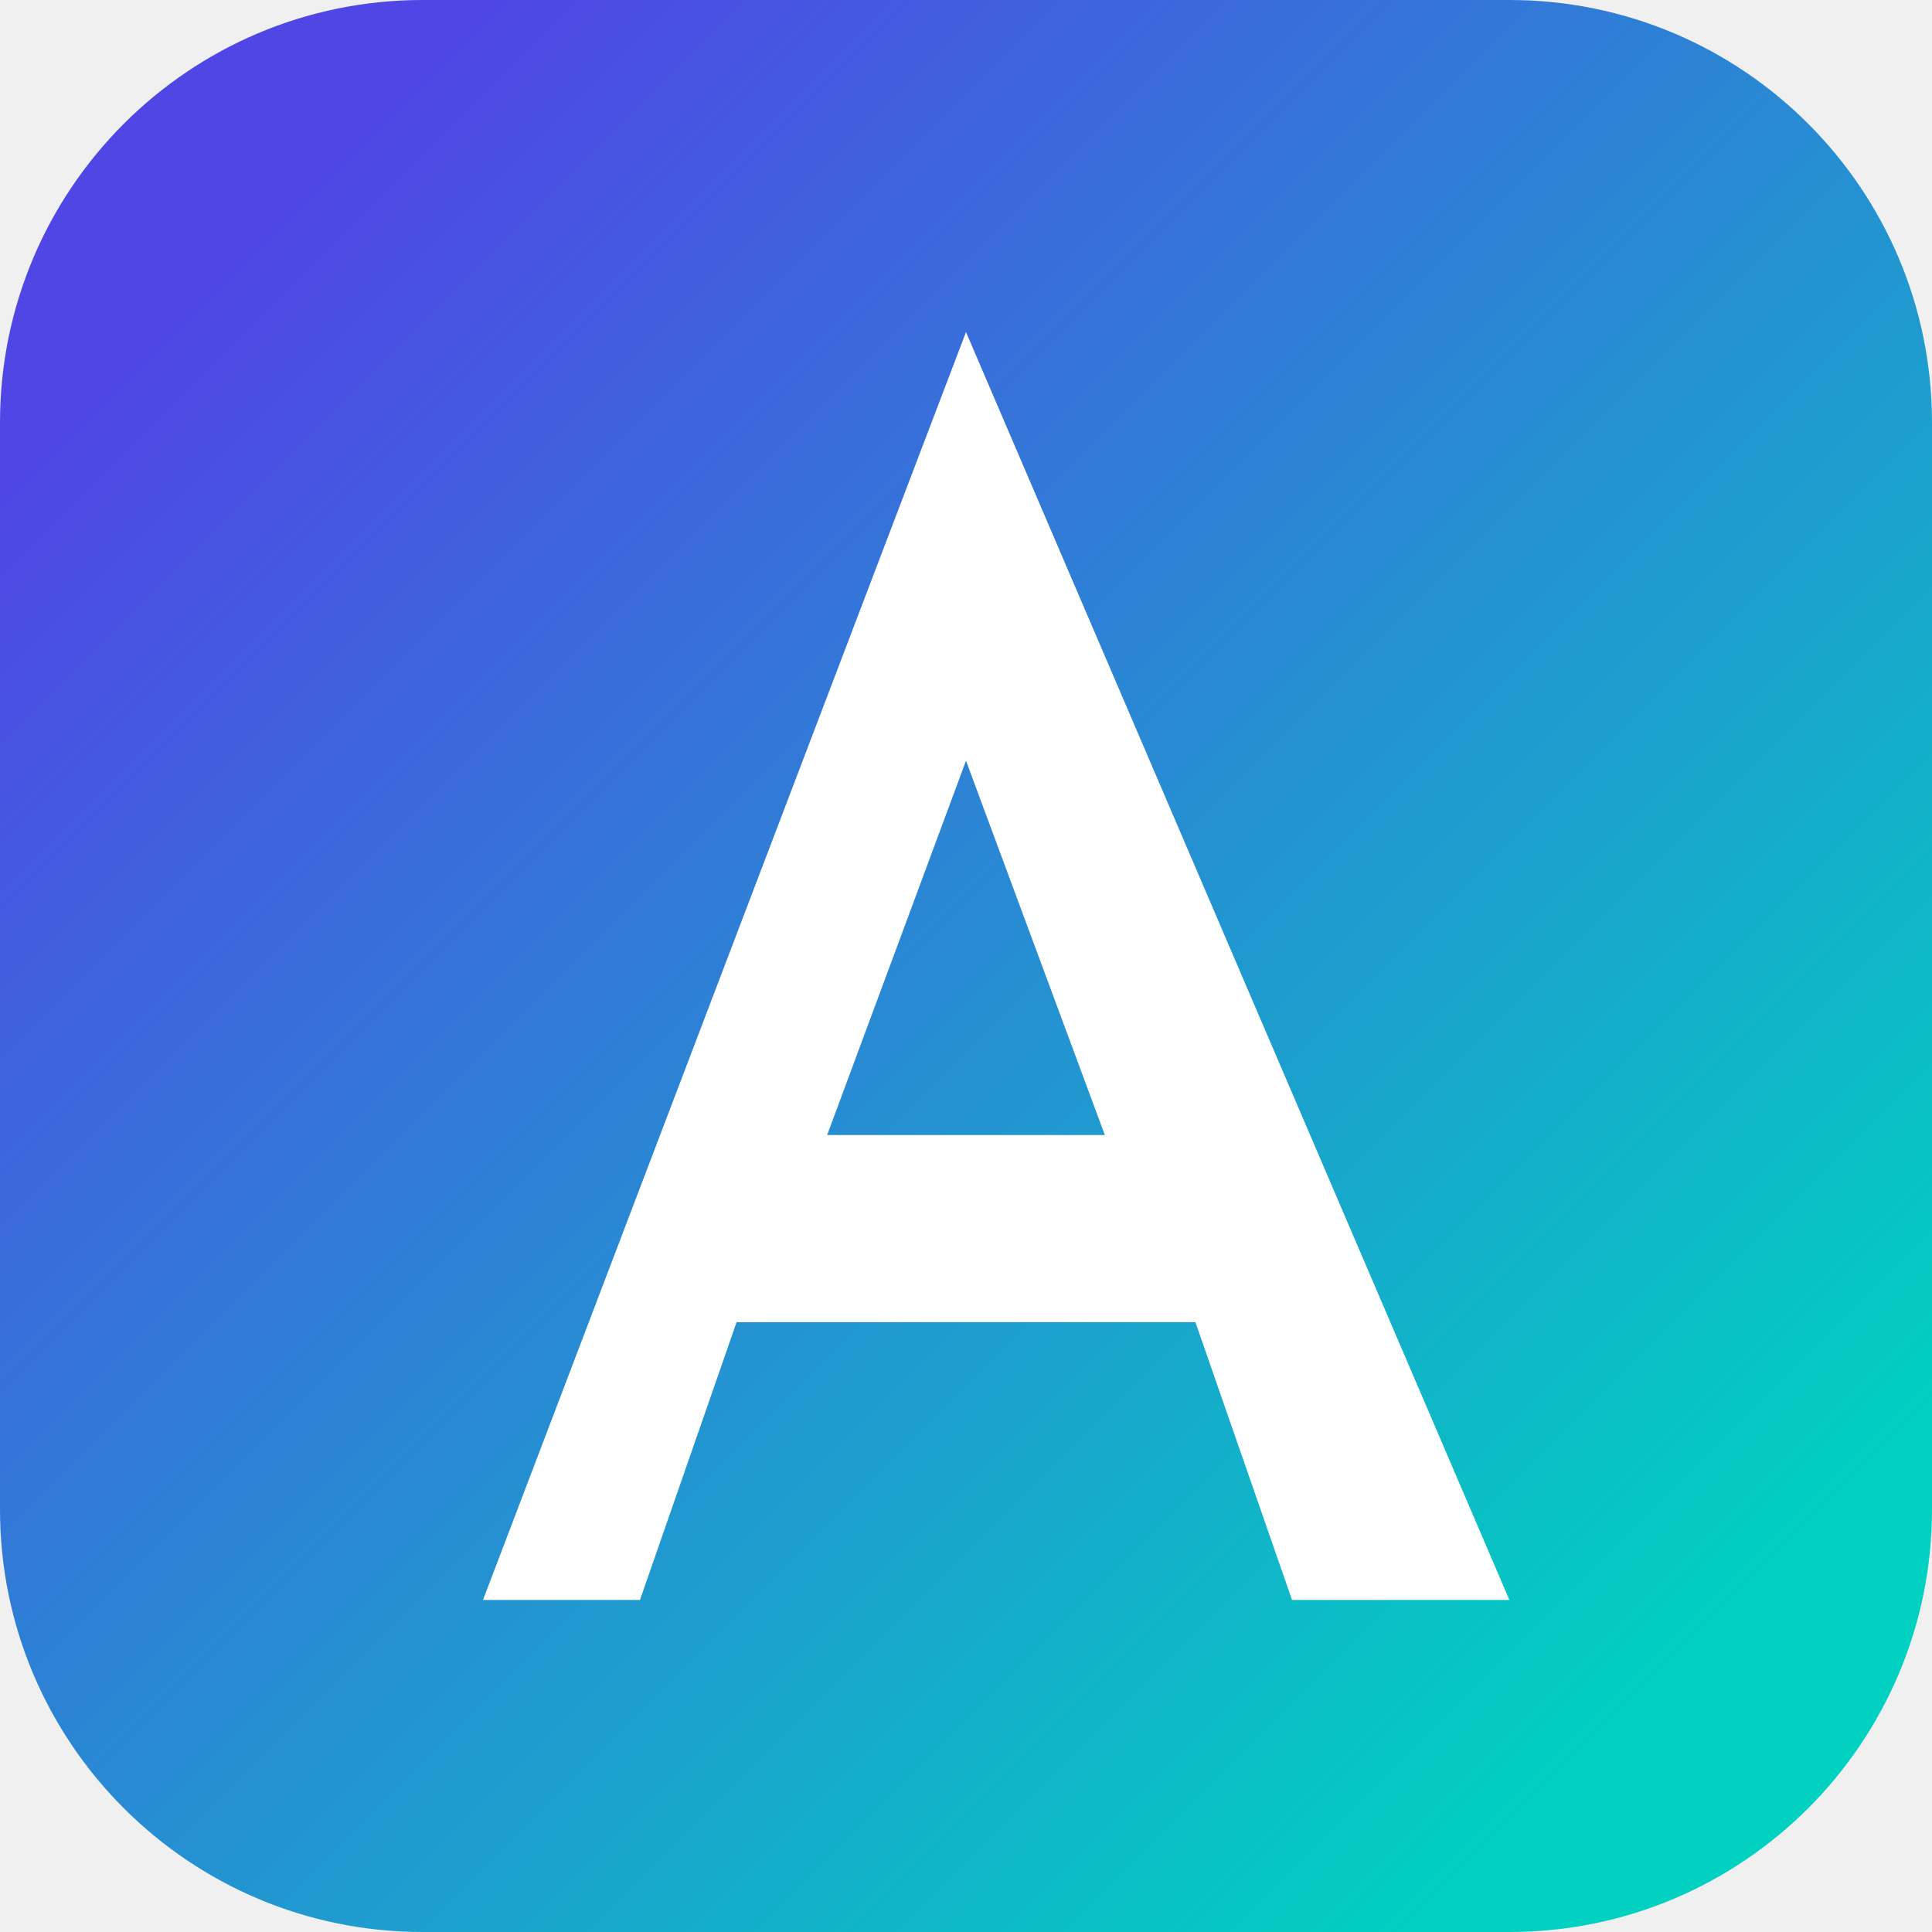
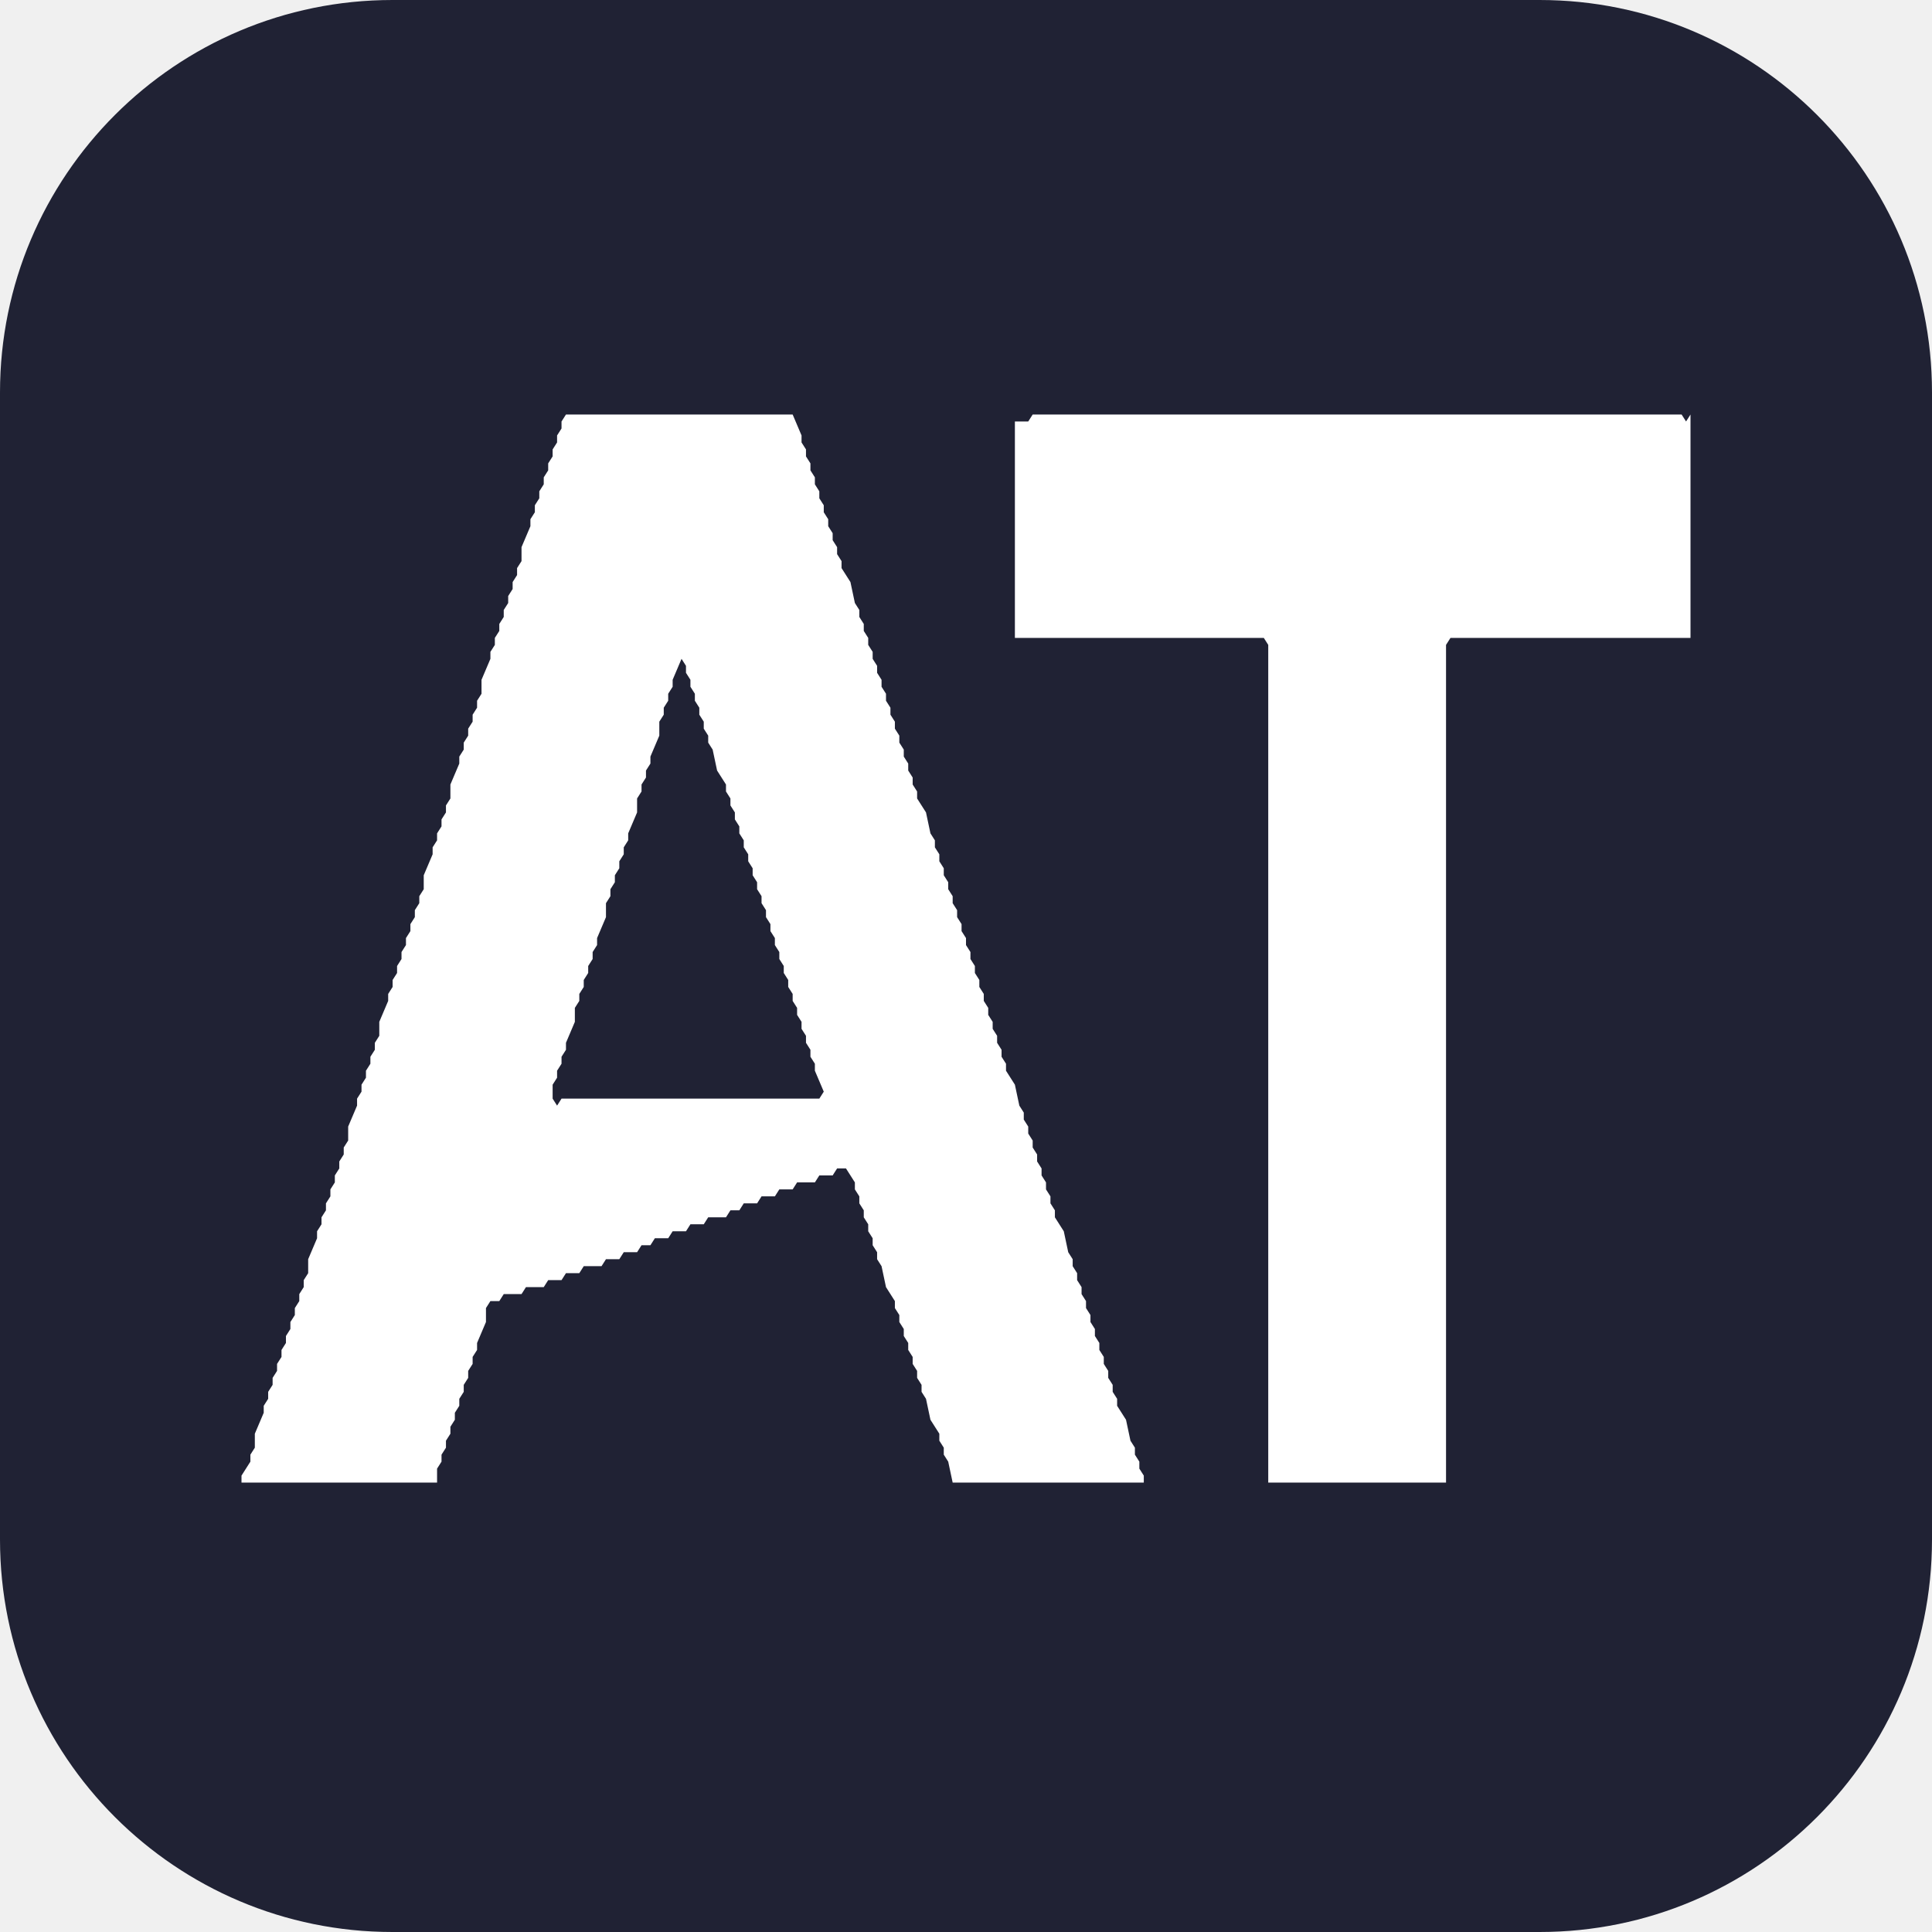
- <svg xmlns="http://www.w3.org/2000/svg" viewBox="0 0 64 64" role="img" aria-label="ATLAS">
-   <defs>
-     <linearGradient id="atlasFavBg" x1="8" y1="8" x2="56" y2="56" gradientUnits="userSpaceOnUse">
-       <stop offset="0%" stop-color="#4F46E5" />
-       <stop offset="100%" stop-color="#00D1C1" />
-     </linearGradient>
-   </defs>
-   <rect width="64" height="64" rx="14" fill="url(#atlasFavBg)" />
-   <path fill="#ffffff" fill-rule="evenodd" d="M32 11 50 53h-7.2l-3.2-9.2H24.4l-3.2 9.2H16L32 11zM32 25.2l-4.6 12.4h9.2L32 25.2z" />
+ <svg xmlns="http://www.w3.org/2000/svg" viewBox="0 0 256 256">
+   <rect width="256" height="256" rx="52" fill="#202234" />
+   <g transform="translate(32 54) scale(0.5889571 0.925)" fill="white">
+     <path fill-rule="evenodd" d="M174,2L174,33L230,33L231,34L231,154L271,154L271,34L272,33L326,33L326,1L325,2L324,1L178,1L177,2ZM0,153L0,154L44,154L44,152L45,151L45,150L46,149L46,148L47,147L47,146L48,145L48,144L49,143L49,142L50,141L50,140L51,139L51,138L52,137L52,136L53,135L53,134L55,131L55,129L56,128L58,128L59,127L63,127L64,126L68,126L69,125L72,125L73,124L76,124L77,123L81,123L82,122L85,122L86,121L89,121L90,120L92,120L93,119L96,119L97,118L100,118L101,117L104,117L105,116L109,116L110,115L112,115L113,114L116,114L117,113L120,113L121,112L124,112L125,111L129,111L130,110L133,110L134,109L136,109L138,111L138,112L139,113L139,114L140,115L140,116L141,117L141,118L142,119L142,120L143,121L143,122L144,123L145,126L147,128L147,129L148,130L148,131L149,132L149,133L150,134L150,135L151,136L151,137L152,138L152,139L153,140L153,141L154,142L155,145L157,147L157,148L158,149L158,150L159,151L160,154L203,154L203,153L202,152L202,151L201,150L201,149L200,148L199,145L197,143L197,142L196,141L196,140L195,139L195,138L194,137L194,136L193,135L193,134L192,133L192,132L191,131L191,130L190,129L190,128L189,127L189,126L188,125L188,124L187,123L187,122L186,121L185,118L183,116L183,115L182,114L182,113L181,112L181,111L180,110L180,109L179,108L179,107L178,106L178,105L177,104L177,103L176,102L176,101L175,100L174,97L172,95L172,94L171,93L171,92L170,91L170,90L169,89L169,88L168,87L168,86L167,85L167,84L166,83L166,82L165,81L165,80L164,79L164,78L163,77L163,76L162,75L162,74L161,73L161,72L160,71L160,70L159,69L159,68L158,67L158,66L157,65L157,64L156,63L156,62L155,61L154,58L152,56L152,55L151,54L151,53L150,52L150,51L149,50L149,49L148,48L148,47L147,46L147,45L146,44L146,43L145,42L145,41L144,40L144,39L143,38L143,37L142,36L142,35L141,34L141,33L140,32L140,31L139,30L139,29L138,28L137,25L135,23L135,22L134,21L134,20L133,19L133,18L132,17L132,16L131,15L131,14L130,13L130,12L129,11L129,10L128,9L128,8L127,7L127,6L126,5L126,4L124,1L73,1L72,2L72,3L71,4L71,5L70,6L70,7L69,8L69,9L68,10L68,11L67,12L67,13L66,14L66,15L65,16L65,17L63,20L63,22L62,23L62,24L61,25L61,26L60,27L60,28L59,29L59,30L58,31L58,32L57,33L57,34L56,35L56,36L54,39L54,41L53,42L53,43L52,44L52,45L51,46L51,47L50,48L50,49L49,50L49,51L47,54L47,56L46,57L46,58L45,59L45,60L44,61L44,62L43,63L43,64L41,67L41,69L40,70L40,71L39,72L39,73L38,74L38,75L37,76L37,77L36,78L36,79L35,80L35,81L34,82L34,83L33,84L33,85L31,88L31,90L30,91L30,92L29,93L29,94L28,95L28,96L27,97L27,98L26,99L26,100L24,103L24,105L23,106L23,107L22,108L22,109L21,110L21,111L20,112L20,113L19,114L19,115L18,116L18,117L17,118L17,119L15,122L15,124L14,125L14,126L13,127L13,128L12,129L12,130L11,131L11,132L10,133L10,134L9,135L9,136L8,137L8,138L7,139L7,140L6,141L6,142L5,143L5,144L3,147L3,149L2,150L2,151ZM99,36L100,37L100,38L101,39L101,40L102,41L102,42L103,43L103,44L104,45L104,46L105,47L105,48L106,49L107,52L109,54L109,55L110,56L110,57L111,58L111,59L112,60L112,61L113,62L113,63L114,64L114,65L115,66L115,67L116,68L116,69L117,70L117,71L118,72L118,73L119,74L119,75L120,76L120,77L121,78L121,79L122,80L122,81L123,82L123,83L124,84L124,85L125,86L125,87L126,88L126,89L127,90L127,91L128,92L128,93L129,94L129,95L131,98L130,99L72,99L71,100L70,99L70,97L71,96L71,95L72,94L72,93L73,92L73,91L75,88L75,86L76,85L76,84L77,83L77,82L78,81L78,80L79,79L79,78L80,77L80,76L82,73L82,71L83,70L83,69L84,68L84,67L85,66L85,65L86,64L86,63L87,62L87,61L89,58L89,56L90,55L90,54L91,53L91,52L92,51L92,50L94,47L94,45L95,44L95,43L96,42L96,41L97,40L97,39Z" />
+   </g>
</svg>
